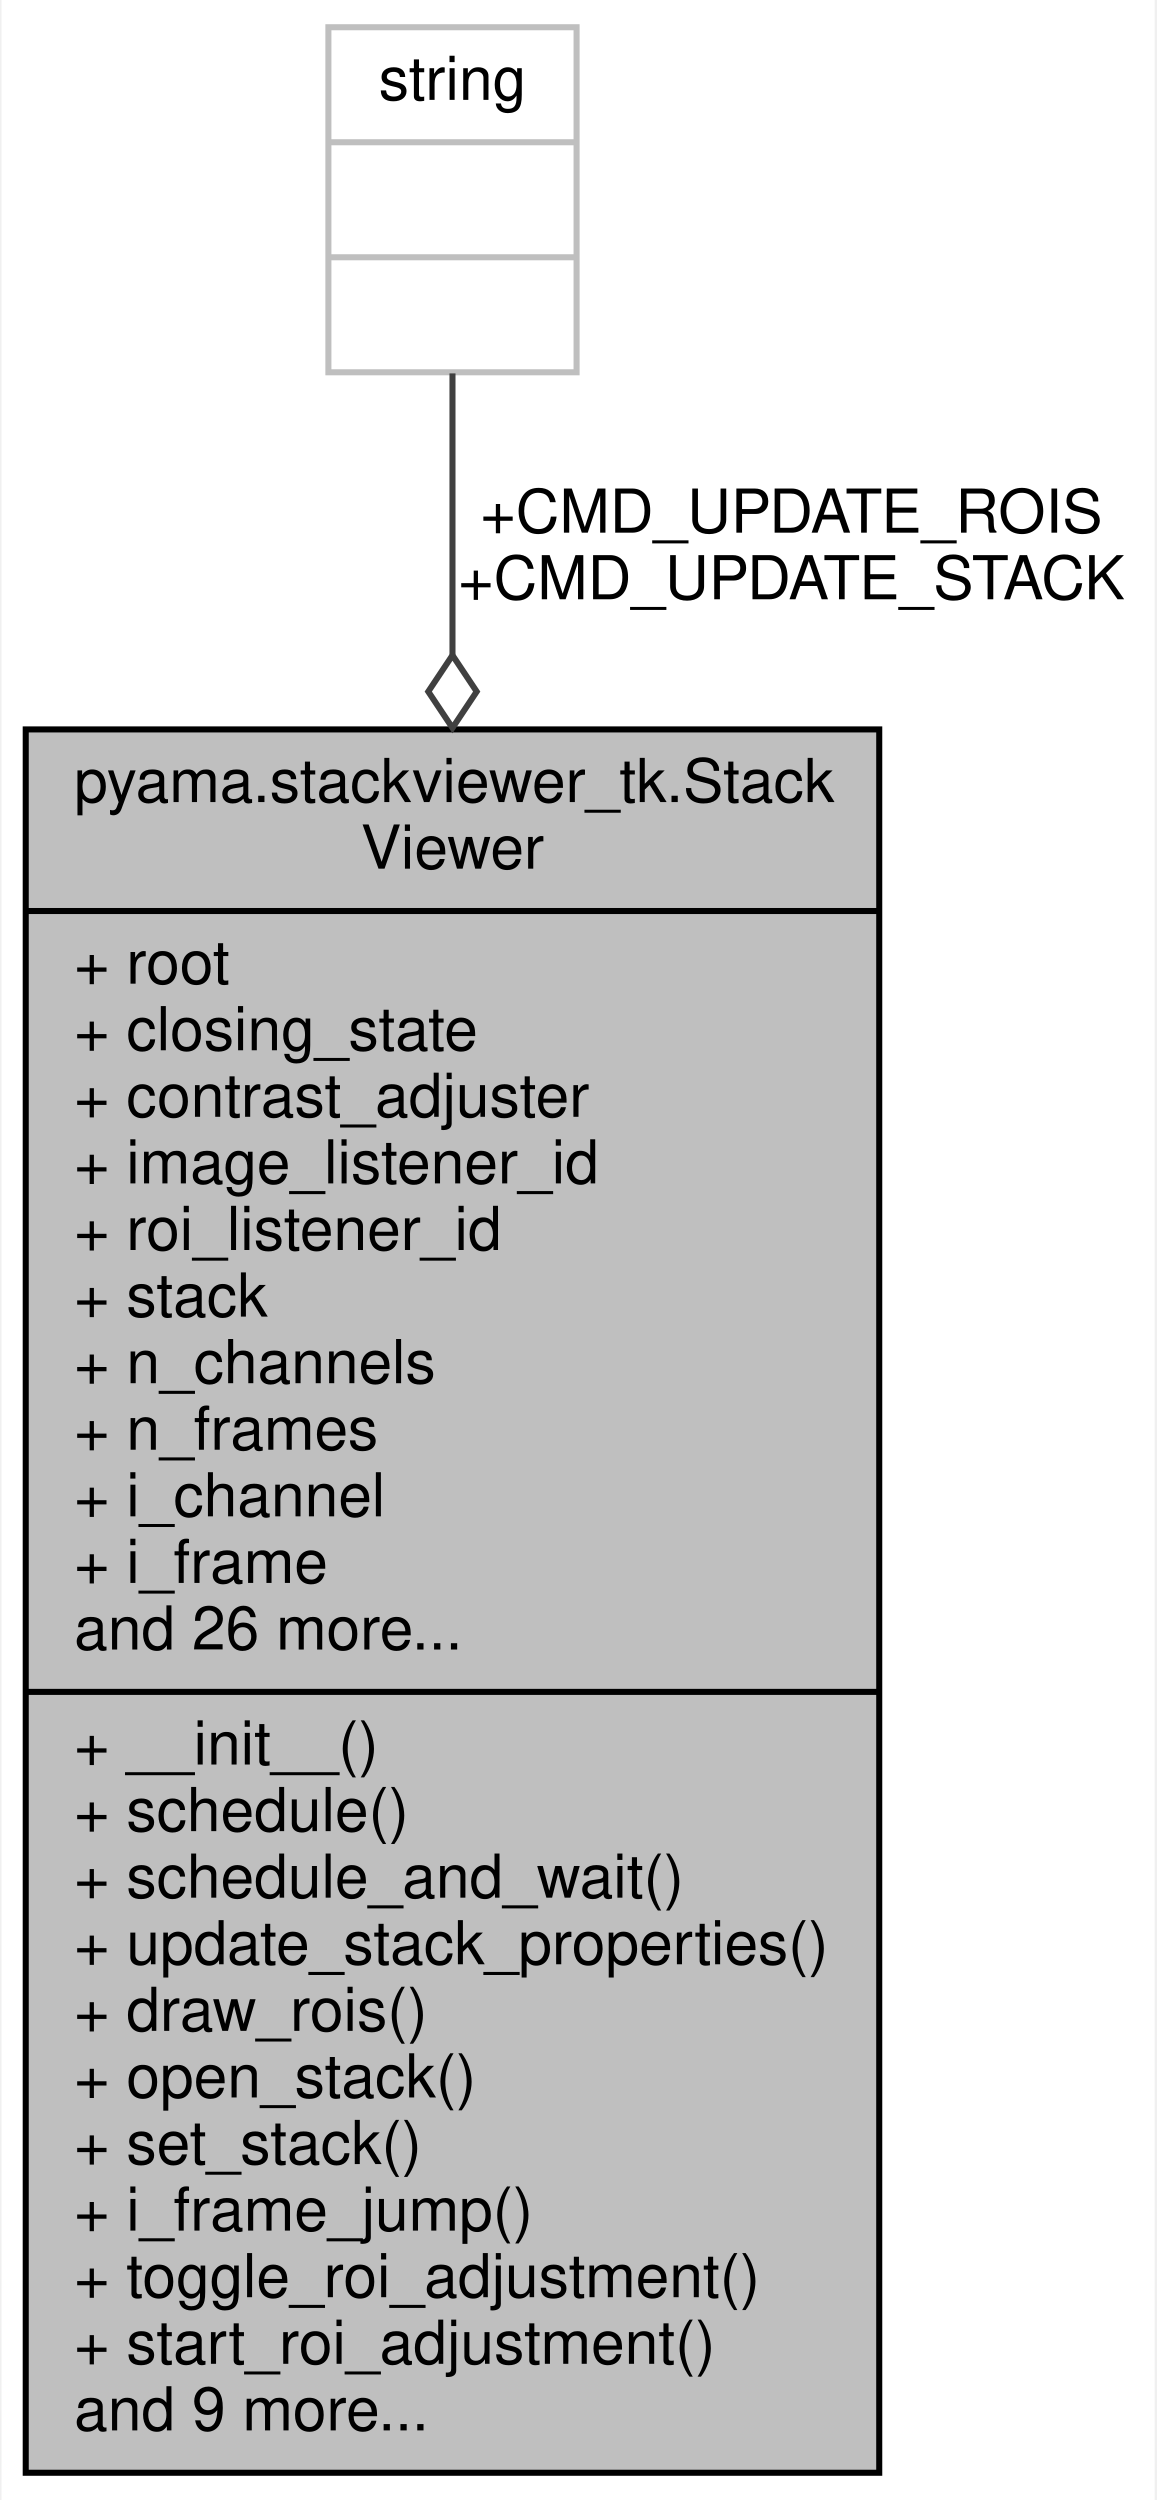
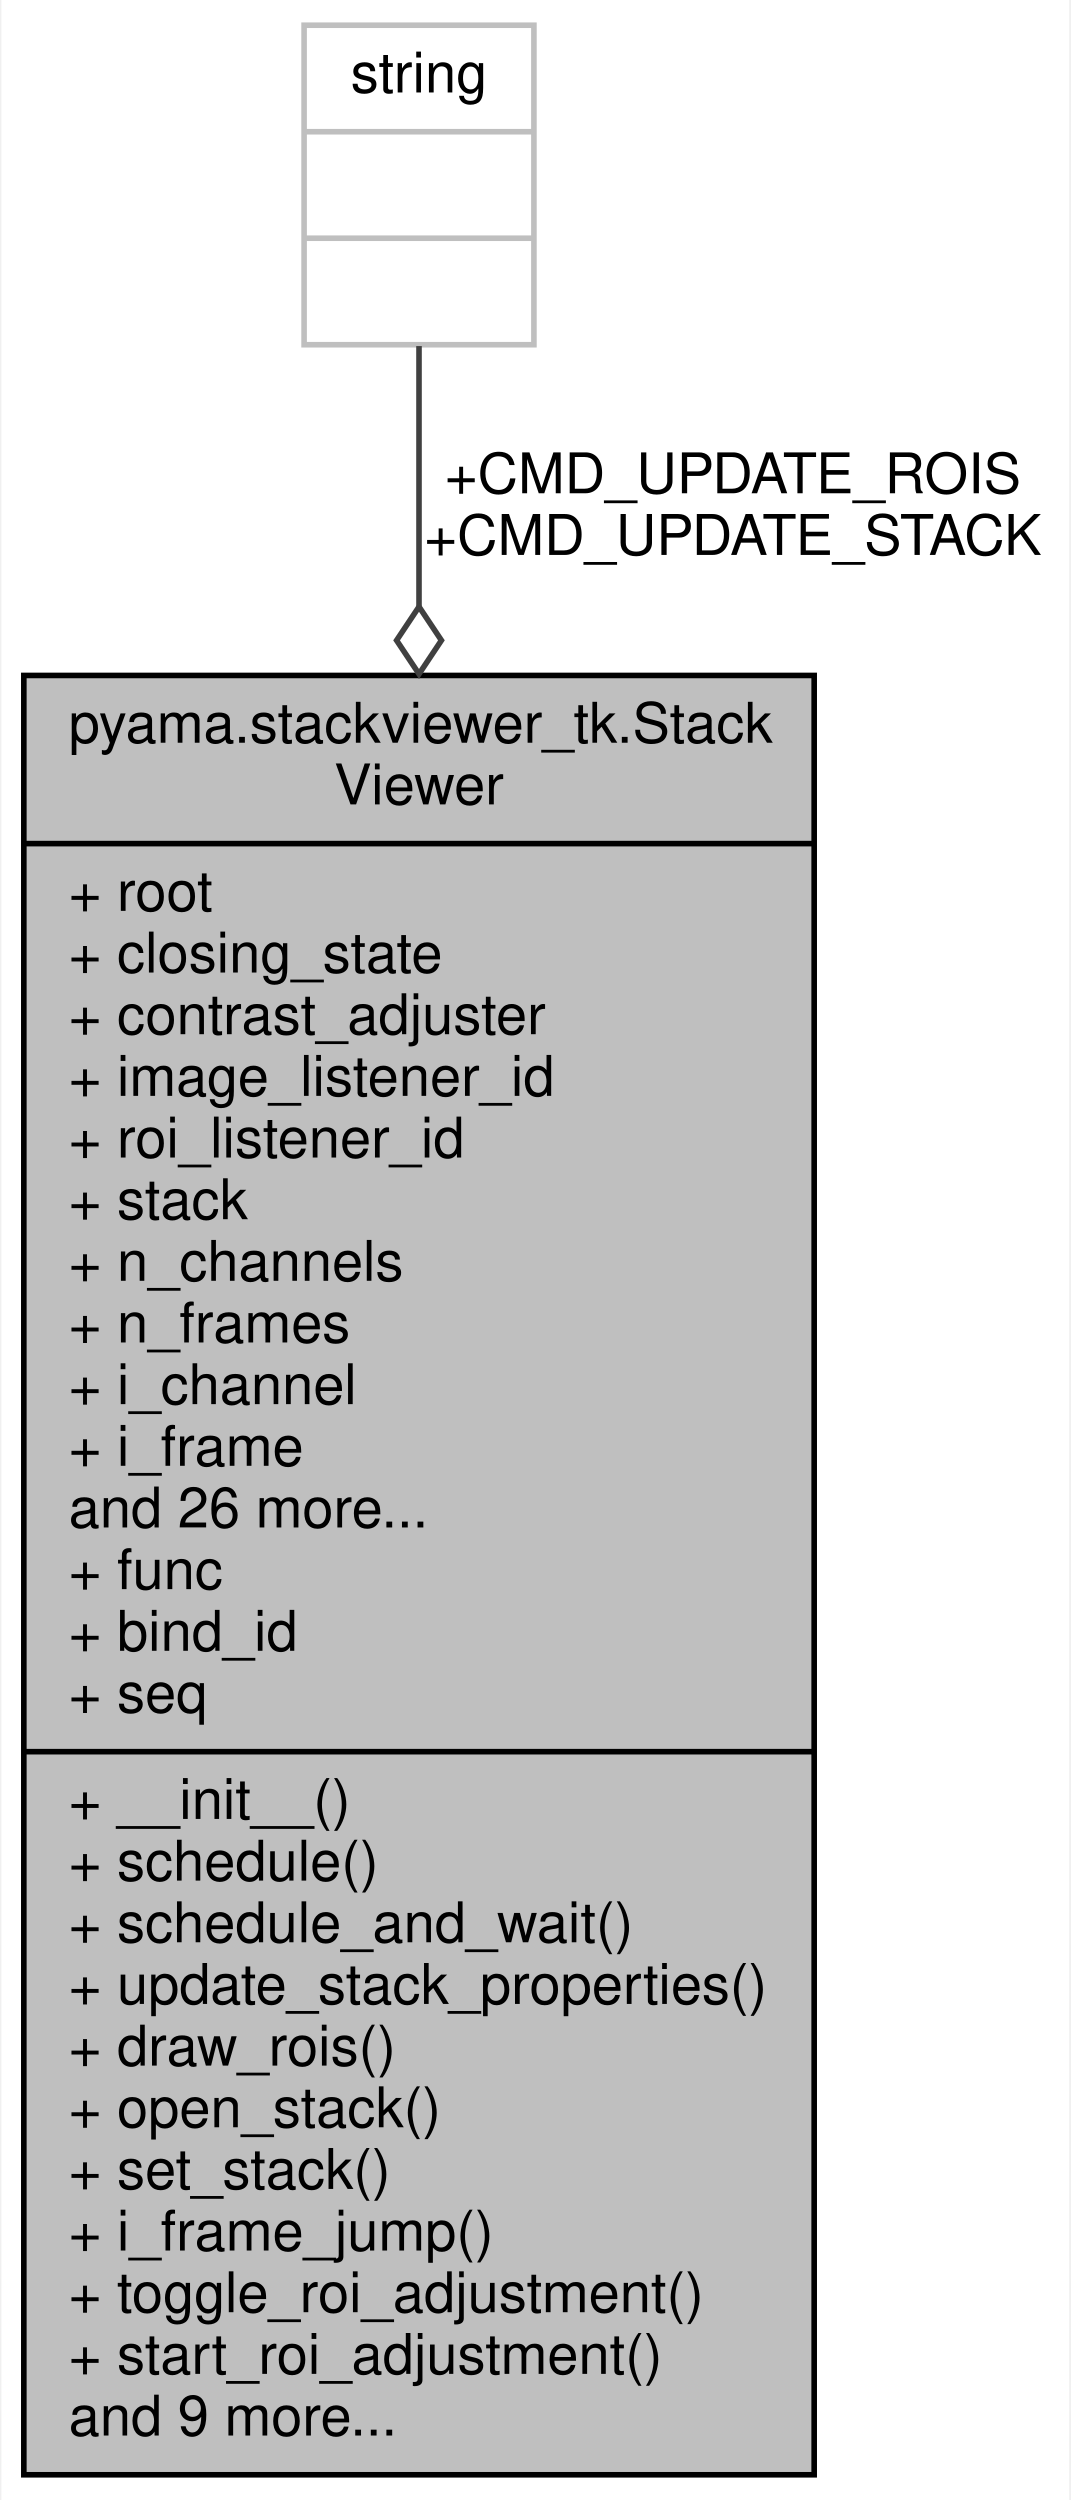
- <svg xmlns="http://www.w3.org/2000/svg" xmlns:xlink="http://www.w3.org/1999/xlink" width="191pt" height="413pt" viewBox="0.00 0.00 190.50 413.00">
-   <g id="graph0" class="graph" transform="scale(1 1) rotate(0) translate(4 409)">
-     <polygon fill="white" stroke="transparent" points="-4,4 -4,-409 186.5,-409 186.5,4 -4,4" />
+ <svg xmlns="http://www.w3.org/2000/svg" xmlns:xlink="http://www.w3.org/1999/xlink" width="191pt" height="446pt" viewBox="0.00 0.00 190.50 446.00">
+   <g id="graph0" class="graph" transform="scale(1 1) rotate(0) translate(4 442)">
+     <polygon fill="white" stroke="transparent" points="-4,4 -4,-442 186.5,-442 186.5,4 -4,4" />
    <g id="node1" class="node">
      <g id="a_node1">
        <a xlink:title="Provides a GUI for displaying a TIFF stack.">
-           <polygon fill="#bfbfbf" stroke="black" points="0,-0.5 0,-288.5 141,-288.5 141,-0.5 0,-0.5" />
-           <text text-anchor="start" x="8" y="-276.5" font-family="Helvetica,sans-Serif" font-size="10.00">pyama.stackviewer_tk.Stack</text>
-           <text text-anchor="middle" x="70.5" y="-265.5" font-family="Helvetica,sans-Serif" font-size="10.00">Viewer</text>
-           <polyline fill="none" stroke="black" points="0,-258.5 141,-258.5 " />
-           <text text-anchor="start" x="8" y="-246.5" font-family="Helvetica,sans-Serif" font-size="10.00">+ root</text>
-           <text text-anchor="start" x="8" y="-235.5" font-family="Helvetica,sans-Serif" font-size="10.00">+ closing_state</text>
-           <text text-anchor="start" x="8" y="-224.5" font-family="Helvetica,sans-Serif" font-size="10.00">+ contrast_adjuster</text>
-           <text text-anchor="start" x="8" y="-213.5" font-family="Helvetica,sans-Serif" font-size="10.00">+ image_listener_id</text>
-           <text text-anchor="start" x="8" y="-202.5" font-family="Helvetica,sans-Serif" font-size="10.00">+ roi_listener_id</text>
-           <text text-anchor="start" x="8" y="-191.5" font-family="Helvetica,sans-Serif" font-size="10.00">+ stack</text>
-           <text text-anchor="start" x="8" y="-180.5" font-family="Helvetica,sans-Serif" font-size="10.00">+ n_channels</text>
-           <text text-anchor="start" x="8" y="-169.5" font-family="Helvetica,sans-Serif" font-size="10.00">+ n_frames</text>
-           <text text-anchor="start" x="8" y="-158.5" font-family="Helvetica,sans-Serif" font-size="10.00">+ i_channel</text>
-           <text text-anchor="start" x="8" y="-147.5" font-family="Helvetica,sans-Serif" font-size="10.00">+ i_frame</text>
-           <text text-anchor="start" x="8" y="-136.5" font-family="Helvetica,sans-Serif" font-size="10.00">and 26 more...</text>
+           <polygon fill="#bfbfbf" stroke="black" points="0,-0.5 0,-321.5 141,-321.5 141,-0.5 0,-0.5" />
+           <text text-anchor="start" x="8" y="-309.5" font-family="Helvetica,sans-Serif" font-size="10.00">pyama.stackviewer_tk.Stack</text>
+           <text text-anchor="middle" x="70.5" y="-298.5" font-family="Helvetica,sans-Serif" font-size="10.00">Viewer</text>
+           <polyline fill="none" stroke="black" points="0,-291.5 141,-291.5 " />
+           <text text-anchor="start" x="8" y="-279.5" font-family="Helvetica,sans-Serif" font-size="10.00">+ root</text>
+           <text text-anchor="start" x="8" y="-268.5" font-family="Helvetica,sans-Serif" font-size="10.00">+ closing_state</text>
+           <text text-anchor="start" x="8" y="-257.5" font-family="Helvetica,sans-Serif" font-size="10.00">+ contrast_adjuster</text>
+           <text text-anchor="start" x="8" y="-246.5" font-family="Helvetica,sans-Serif" font-size="10.00">+ image_listener_id</text>
+           <text text-anchor="start" x="8" y="-235.5" font-family="Helvetica,sans-Serif" font-size="10.00">+ roi_listener_id</text>
+           <text text-anchor="start" x="8" y="-224.5" font-family="Helvetica,sans-Serif" font-size="10.00">+ stack</text>
+           <text text-anchor="start" x="8" y="-213.5" font-family="Helvetica,sans-Serif" font-size="10.00">+ n_channels</text>
+           <text text-anchor="start" x="8" y="-202.5" font-family="Helvetica,sans-Serif" font-size="10.00">+ n_frames</text>
+           <text text-anchor="start" x="8" y="-191.5" font-family="Helvetica,sans-Serif" font-size="10.00">+ i_channel</text>
+           <text text-anchor="start" x="8" y="-180.5" font-family="Helvetica,sans-Serif" font-size="10.00">+ i_frame</text>
+           <text text-anchor="start" x="8" y="-169.5" font-family="Helvetica,sans-Serif" font-size="10.00">and 26 more...</text>
+           <text text-anchor="start" x="8" y="-158.5" font-family="Helvetica,sans-Serif" font-size="10.00">+ func</text>
+           <text text-anchor="start" x="8" y="-147.5" font-family="Helvetica,sans-Serif" font-size="10.00">+ bind_id</text>
+           <text text-anchor="start" x="8" y="-136.5" font-family="Helvetica,sans-Serif" font-size="10.00">+ seq</text>
          <polyline fill="none" stroke="black" points="0,-129.5 141,-129.5 " />
          <text text-anchor="start" x="8" y="-117.5" font-family="Helvetica,sans-Serif" font-size="10.00">+ __init__()</text>
          <text text-anchor="start" x="8" y="-106.5" font-family="Helvetica,sans-Serif" font-size="10.00">+ schedule()</text>
          <text text-anchor="start" x="8" y="-95.5" font-family="Helvetica,sans-Serif" font-size="10.00">+ schedule_and_wait()</text>
          <text text-anchor="start" x="8" y="-84.5" font-family="Helvetica,sans-Serif" font-size="10.00">+ update_stack_properties()</text>
          <text text-anchor="start" x="8" y="-73.5" font-family="Helvetica,sans-Serif" font-size="10.00">+ draw_rois()</text>
          <text text-anchor="start" x="8" y="-62.5" font-family="Helvetica,sans-Serif" font-size="10.00">+ open_stack()</text>
          <text text-anchor="start" x="8" y="-51.5" font-family="Helvetica,sans-Serif" font-size="10.00">+ set_stack()</text>
          <text text-anchor="start" x="8" y="-40.5" font-family="Helvetica,sans-Serif" font-size="10.00">+ i_frame_jump()</text>
          <text text-anchor="start" x="8" y="-29.5" font-family="Helvetica,sans-Serif" font-size="10.00">+ toggle_roi_adjustment()</text>
          <text text-anchor="start" x="8" y="-18.5" font-family="Helvetica,sans-Serif" font-size="10.00">+ start_roi_adjustment()</text>
          <text text-anchor="start" x="8" y="-7.5" font-family="Helvetica,sans-Serif" font-size="10.00">and 9 more...</text>
        </a>
      </g>
    </g>
    <g id="node2" class="node">
      <g id="a_node2">
        <a xlink:title=" ">
-           <polygon fill="white" stroke="#bfbfbf" points="50,-347.5 50,-404.5 91,-404.5 91,-347.5 50,-347.5" />
-           <text text-anchor="middle" x="70.5" y="-392.5" font-family="Helvetica,sans-Serif" font-size="10.00">string</text>
-           <polyline fill="none" stroke="#bfbfbf" points="50,-385.5 91,-385.5 " />
-           <text text-anchor="middle" x="70.5" y="-373.5" font-family="Helvetica,sans-Serif" font-size="10.00"> </text>
-           <polyline fill="none" stroke="#bfbfbf" points="50,-366.5 91,-366.5 " />
-           <text text-anchor="middle" x="70.5" y="-354.5" font-family="Helvetica,sans-Serif" font-size="10.00"> </text>
+           <polygon fill="white" stroke="#bfbfbf" points="50,-380.5 50,-437.5 91,-437.5 91,-380.5 50,-380.5" />
+           <text text-anchor="middle" x="70.5" y="-425.5" font-family="Helvetica,sans-Serif" font-size="10.00">string</text>
+           <polyline fill="none" stroke="#bfbfbf" points="50,-418.5 91,-418.5 " />
+           <text text-anchor="middle" x="70.5" y="-406.5" font-family="Helvetica,sans-Serif" font-size="10.00"> </text>
+           <polyline fill="none" stroke="#bfbfbf" points="50,-399.5 91,-399.5 " />
+           <text text-anchor="middle" x="70.5" y="-387.5" font-family="Helvetica,sans-Serif" font-size="10.00"> </text>
        </a>
      </g>
    </g>
    <g id="edge1" class="edge">
-       <path fill="none" stroke="#404040" d="M70.5,-347.32C70.5,-334.62 70.5,-318.46 70.5,-300.84" />
-       <polygon fill="none" stroke="#404040" points="70.5,-300.75 66.5,-294.75 70.5,-288.75 74.5,-294.75 70.5,-300.75" />
-       <text text-anchor="middle" x="126.5" y="-321" font-family="Helvetica,sans-Serif" font-size="10.00"> +CMD_UPDATE_ROIS</text>
-       <text text-anchor="middle" x="126.5" y="-310" font-family="Helvetica,sans-Serif" font-size="10.00">+CMD_UPDATE_STACK</text>
+       <path fill="none" stroke="#404040" d="M70.5,-380.26C70.5,-367.64 70.5,-351.58 70.5,-333.9" />
+       <polygon fill="none" stroke="#404040" points="70.5,-333.76 66.5,-327.76 70.5,-321.76 74.5,-327.76 70.5,-333.76" />
+       <text text-anchor="middle" x="126.5" y="-354" font-family="Helvetica,sans-Serif" font-size="10.00"> +CMD_UPDATE_ROIS</text>
+       <text text-anchor="middle" x="126.5" y="-343" font-family="Helvetica,sans-Serif" font-size="10.00">+CMD_UPDATE_STACK</text>
    </g>
  </g>
</svg>
